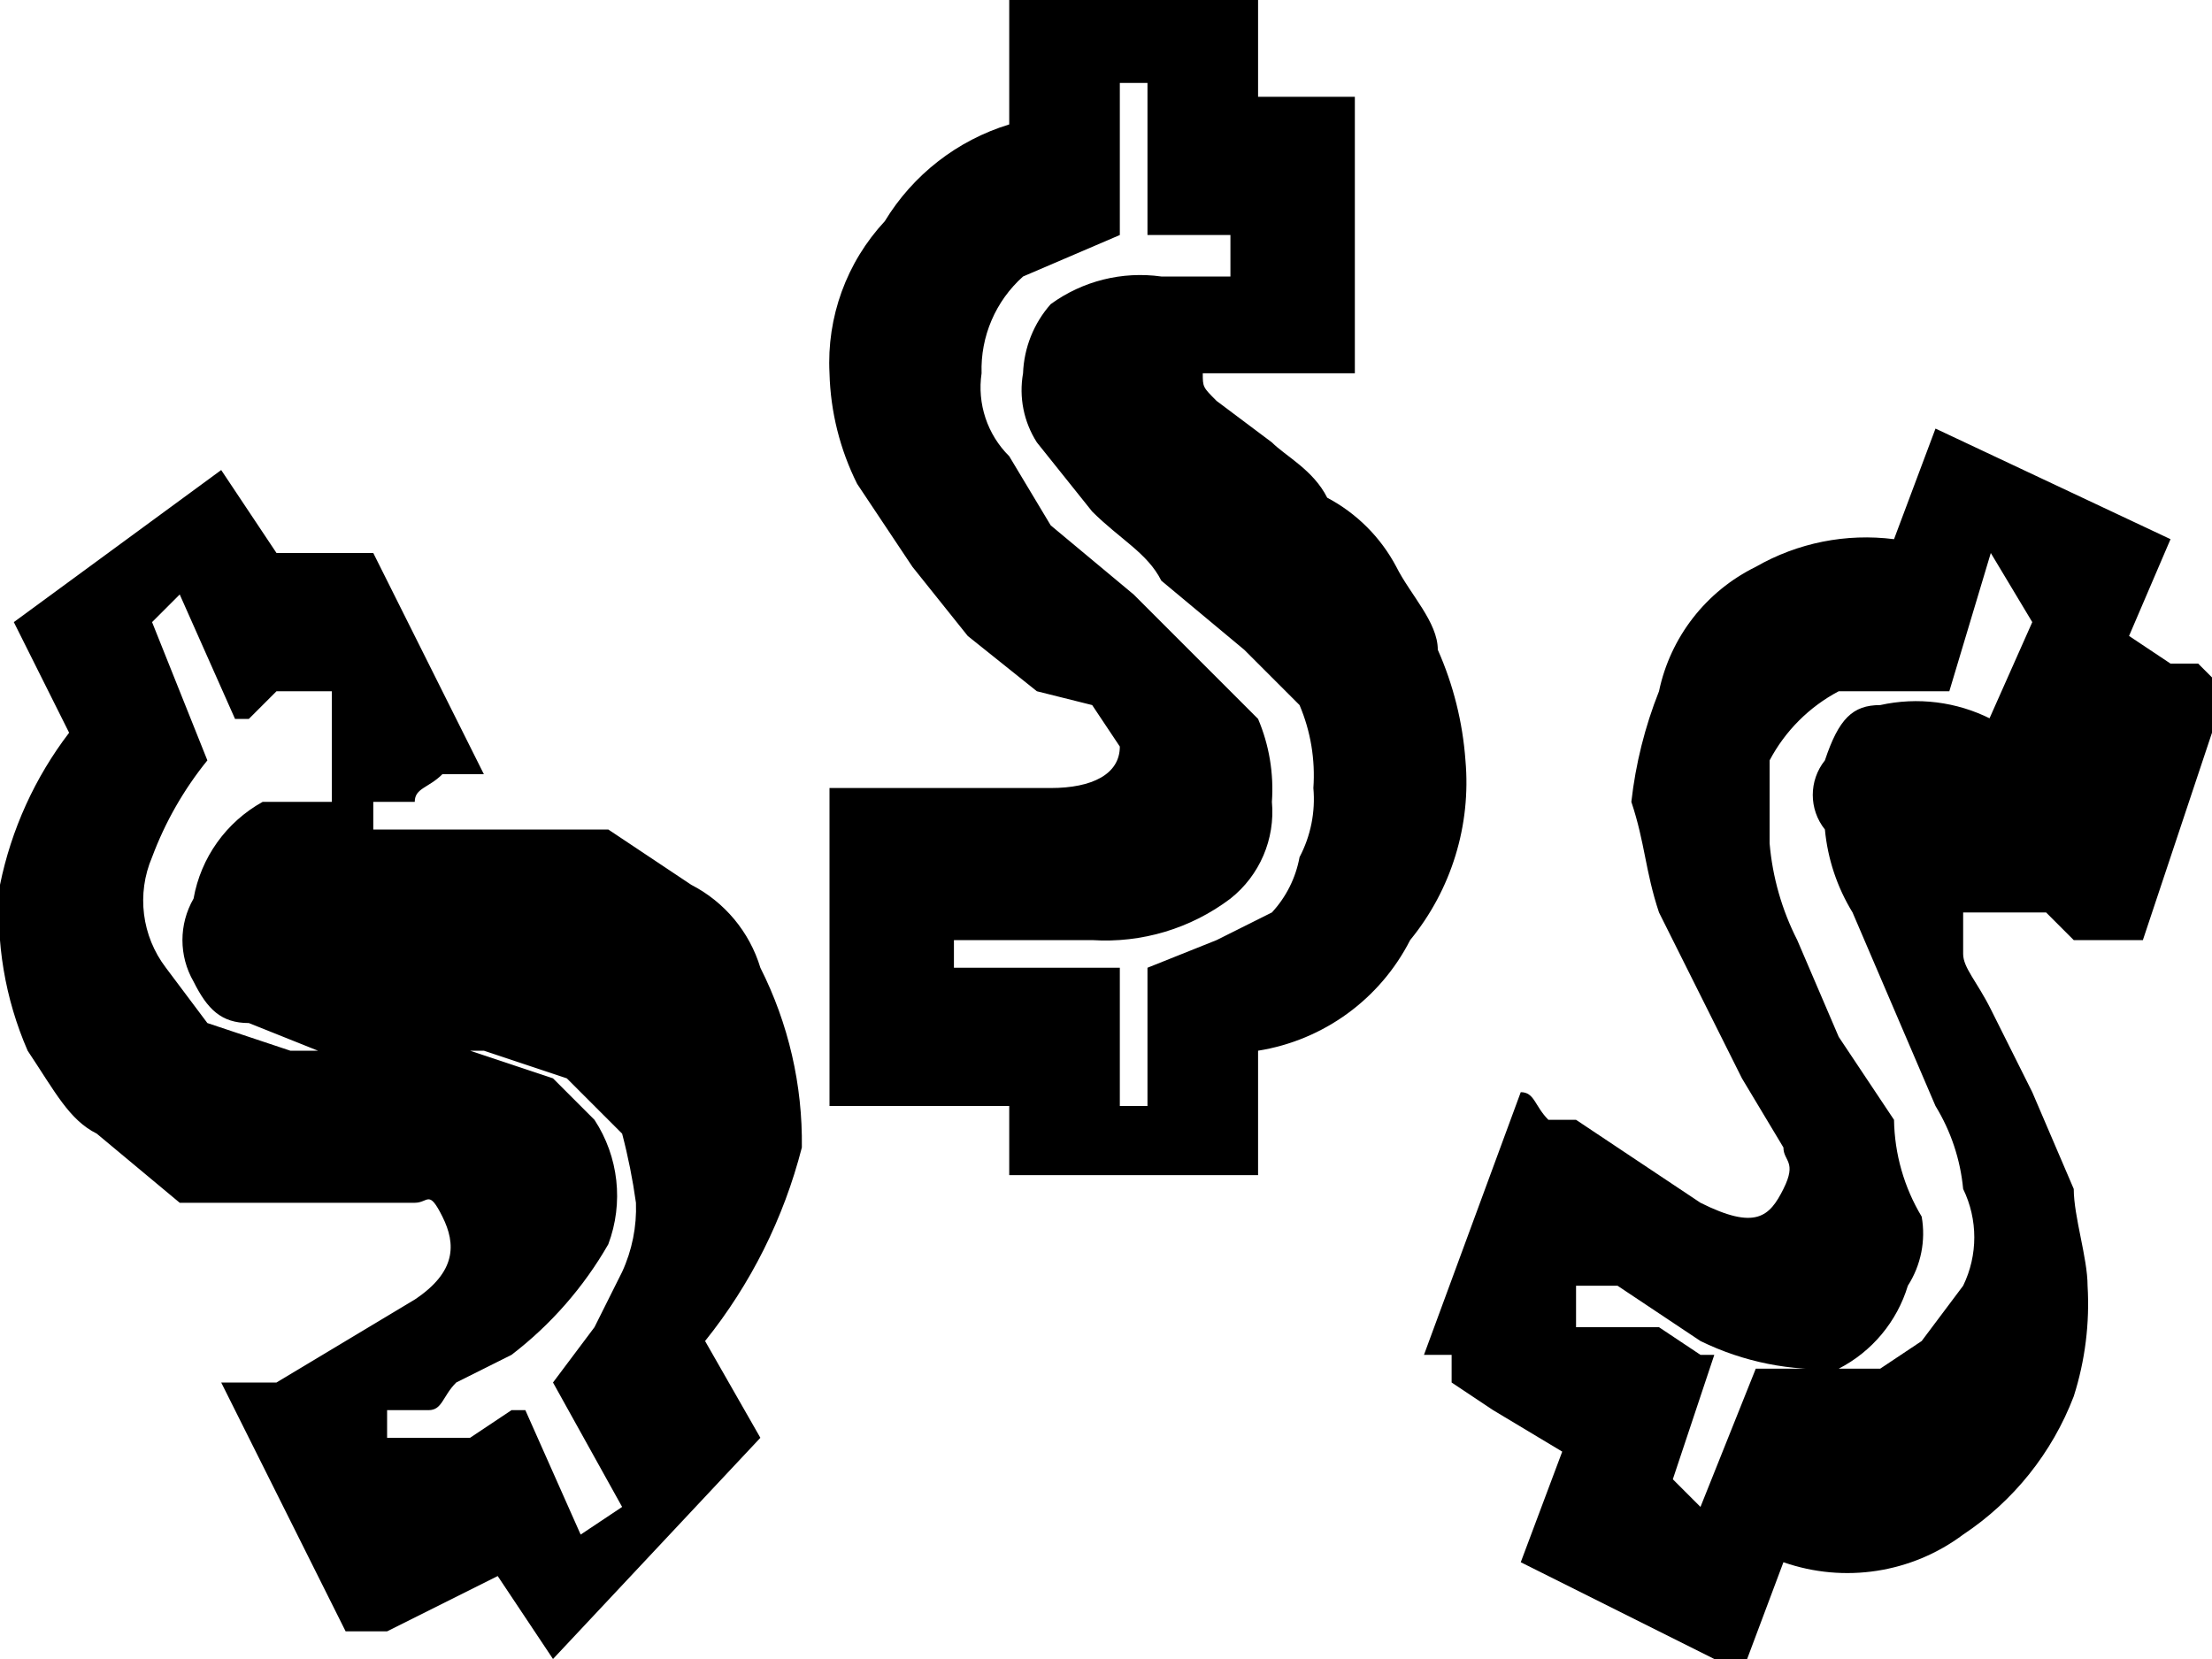
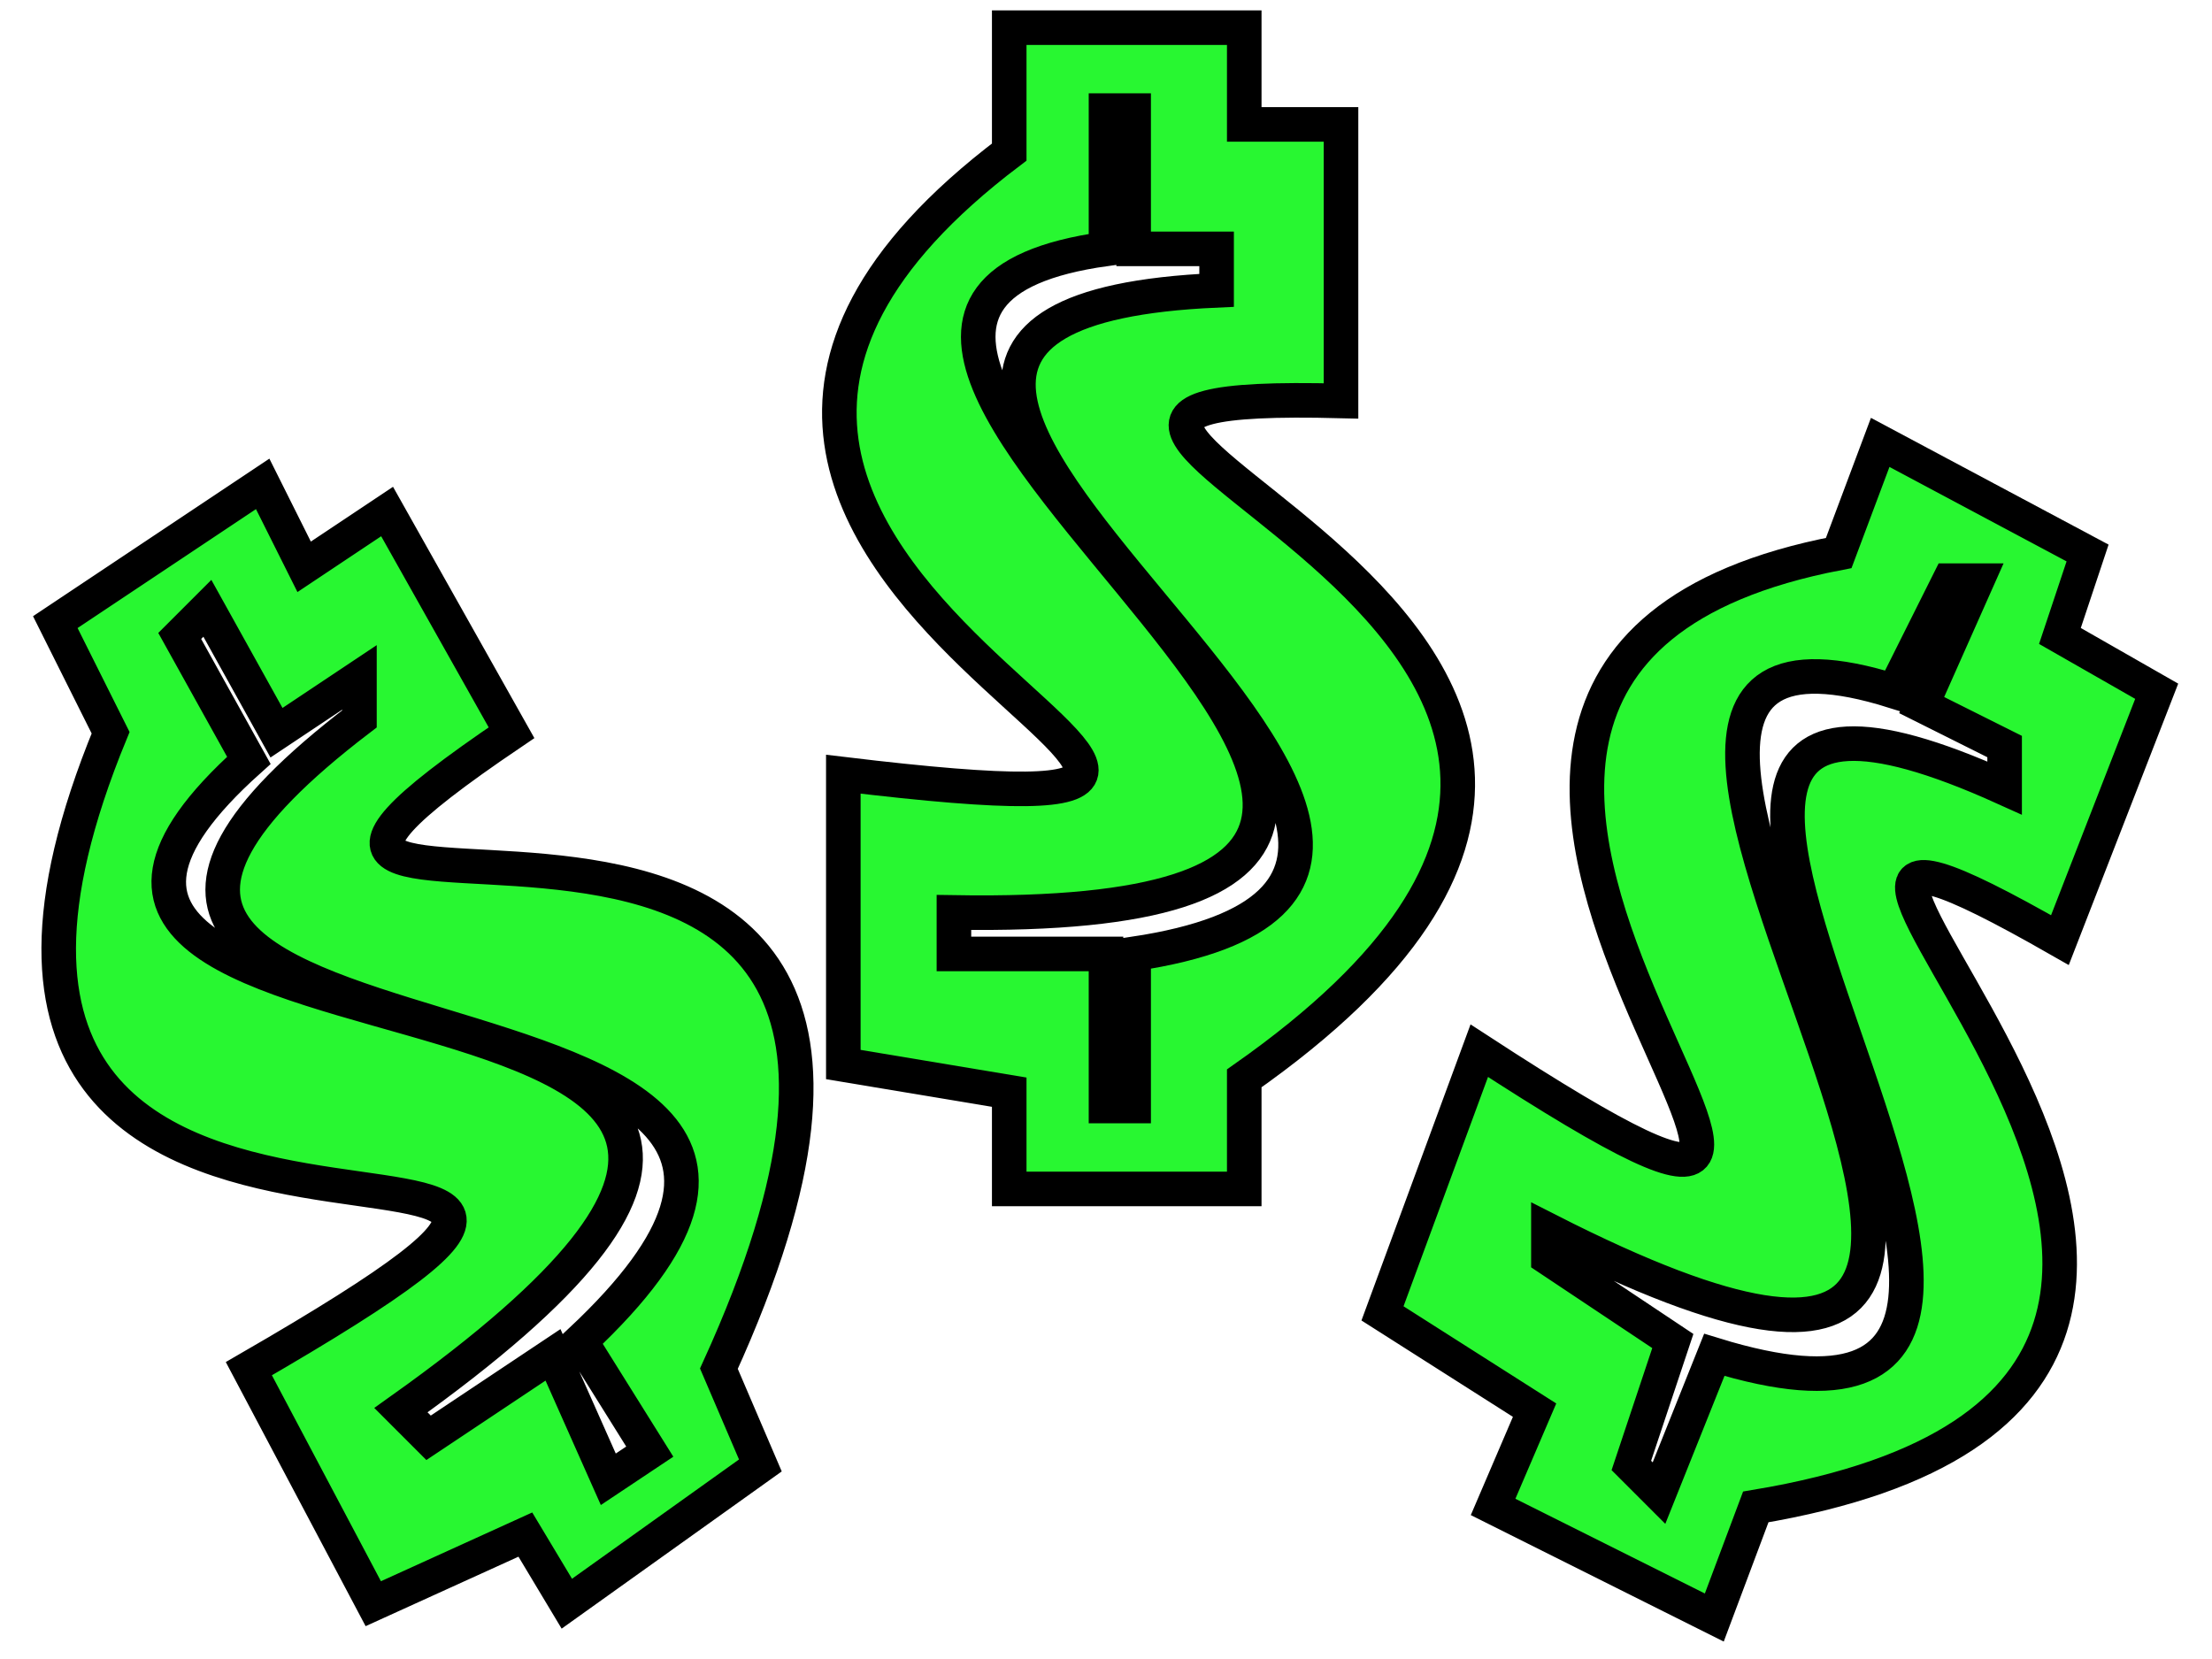
- <svg xmlns="http://www.w3.org/2000/svg" width="16" height="12" viewBox="0 0 16 12">
-   <path d="M7.3 8H6V5.7h1.6c.3 0 .5-.1.5-.3l-.2-.3-.4-.1-.5-.4-.4-.5-.4-.6a1.9 1.9 0 0 1-.2-.8 1.5 1.5 0 0 1 .4-1.1 1.6 1.6 0 0 1 .9-.7V0h1.8v.7h.7v2H8.7c0 .1 0 .1.1.2l.4.3c.1.1.3.2.4.4a1.2 1.2 0 0 1 .5.5c.1.2.3.4.3.6a2.4 2.4 0 0 1 .2.8 1.8 1.8 0 0 1-.4 1.3 1.5 1.5 0 0 1-1.1.8v.9H7.3zm.8-6.3l-.7.3a.9.9 0 0 0-.3.7.7.7 0 0 0 .2.6l.3.5.6.5.5.5.4.4a1.3 1.3 0 0 1 .1.6.8.8 0 0 1-.3.7 1.5 1.5 0 0 1-1 .3h-1V7h1.2v1h.2V7l.5-.2.4-.2a.8.8 0 0 0 .2-.4.9.9 0 0 0 .1-.5 1.3 1.3 0 0 0-.1-.6L9 4.7l-.6-.5c-.1-.2-.3-.3-.5-.5l-.4-.5a.7.7 0 0 1-.1-.5.8.8 0 0 1 .2-.5 1.1 1.1 0 0 1 .8-.2h.5v-.3h-.6V.6h-.2zm-4.5 9.7l-.4.2-.4.2h-.3L1.6 10H2l1-.6c.3-.2.3-.4.2-.6s-.1-.1-.2-.1H1.3l-.6-.5c-.2-.1-.3-.3-.5-.6A2.5 2.5 0 0 1 0 6.4a2.7 2.7 0 0 1 .5-1.1l-.4-.8 1.5-1.1.4.6h.7l.8 1.6h-.3c-.1.1-.2.1-.2.2h-.3V6h1.7l.6.4a1 1 0 0 1 .5.6 2.8 2.8 0 0 1 .3 1.3 3.7 3.7 0 0 1-.7 1.4l.4.7L4 12zM1.5 5.5a2.5 2.5 0 0 0-.4.7.8.8 0 0 0 .1.8l.3.4.6.2h1.3l.6.2.3.3a1 1 0 0 1 .1.9 2.7 2.7 0 0 1-.7.8l-.4.2c-.1.1-.1.2-.2.2h-.3v.2h.6l.3-.2h.1l.4.9.3-.2L4 10l.3-.4.2-.4a1.1 1.1 0 0 0 .1-.5 4.3 4.3 0 0 0-.1-.5l-.4-.4-.6-.2H2.3l-.5-.2c-.2 0-.3-.1-.4-.3a.6.6 0 0 1 0-.6 1 1 0 0 1 .5-.7h.5V5H2l-.2.2h-.1l-.4-.9-.2.2zm9.8 5l-.5-.3-.3-.2v-.2h-.2l.7-1.9c.1 0 .1.1.2.2h.2l.9.6c.4.2.5.1.6-.1s0-.2 0-.3l-.3-.5-.3-.6-.3-.6c-.1-.3-.1-.5-.2-.8A3.1 3.1 0 0 1 12 5a1.3 1.3 0 0 1 .7-.9 1.6 1.6 0 0 1 1-.2l.3-.8 1.7.8-.3.7.3.2h.2l.2.2-.6 1.8H15l-.2-.2h-.6v.3c0 .1.1.2.2.4l.3.6.3.7c0 .2.1.5.1.7a2.2 2.2 0 0 1-.1.8 2.1 2.1 0 0 1-.8 1 1.4 1.4 0 0 1-1.3.2l-.3.8-1.6-.8zM14.1 5h-.8a1.2 1.2 0 0 0-.5.5v.6a1.9 1.9 0 0 0 .2.7l.3.7.4.6a1.4 1.4 0 0 0 .2.7.7.7 0 0 1-.1.5 1 1 0 0 1-.5.6 2 2 0 0 1-1-.2l-.3-.2-.3-.2h-.3v.3h.6l.3.2h.1l-.3.9.2.2.4-1h.9l.3-.2.3-.4a.8.8 0 0 0 0-.7A1.4 1.4 0 0 0 14 8l-.3-.7-.3-.7a1.4 1.4 0 0 1-.2-.6.4.4 0 0 1 0-.5c.1-.3.2-.4.4-.4a1.2 1.2 0 0 1 .8.1h.3a.1.1 0 0 1 .1.1h.1v.2h-.2a.1.1 0 0 0-.1-.1h-.3l.4-.9-.3-.5z" />
+ <svg xmlns="http://www.w3.org/2000/svg" id="Layer_1" width="16" height="12" viewBox="0 0 16 12">
+   <path fill="#28f731" stroke="#000" stroke-miterlimit="10" stroke-width=".25" d="M7.3 7.9l-1.2-.2V5.6c5 .6-2.9-1.4 1.2-4.5V.2H9v.7h.7v2c-3.9-.1 4 1.6-.7 4.9v.8H7.3zM8 1.8c-3.6.5 4.9 4.9-1.1 4.8v.3H8V8h.2V6.9c4-.6-3.9-4.6.6-4.8v-.3h-.6v-1H8z" />
+   <path fill="#28f731" stroke="#000" stroke-miterlimit="10" stroke-width=".25" d="M3.8 11.1l-1.1.5-.9-1.7c4.5-2.6-3.1.5-1-4.6l-.4-.8 1.5-1 .3.6.6-.4.9 1.6C.3 7.6 7.8 4.2 5.2 9.9l.3.7-1.4 1zm-2-5.6c-2.9 2.6 6.3 1 1.1 4.7l.2.2.9-.6.4.9.3-.2-.5-.8c3.2-3-5.4-1.6-1.6-4.5v-.3l-.6.4-.5-.9-.2.2zm9.3 4.7L10 9.5l.7-1.9C15 10.4 8.6 4.9 13.3 4l.3-.8 1.5.8-.2.6.7.4-.7 1.8c-3.5-2 3.2 3.2-2.2 4.1l-.3.8-1.6-.8zM13.7 5c-3.5-1.1 3 6.7-2.5 3.9v.2l.9.6-.3.9.2.2.4-1c3.9 1.2-2.1-6 2.1-4.1v-.3l-.6-.3.4-.9h-.2z" />
</svg>
